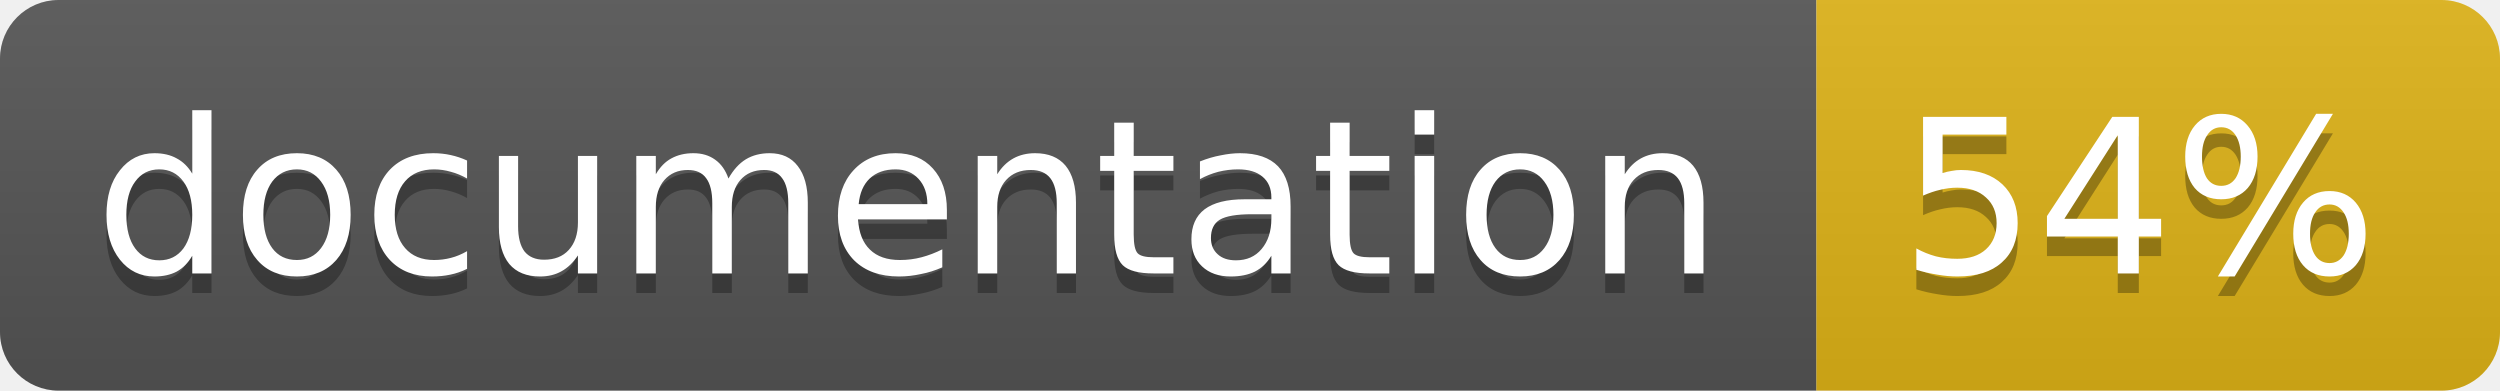
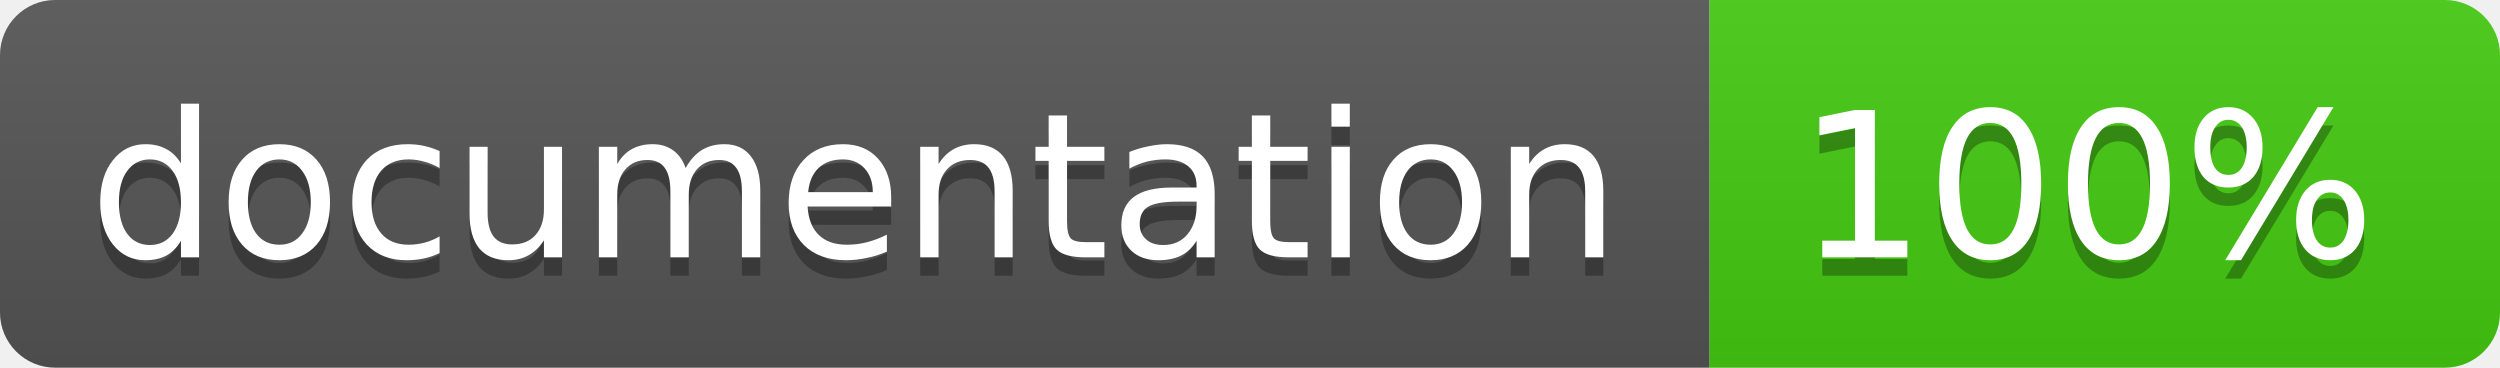
- <svg xmlns="http://www.w3.org/2000/svg" width="128" height="20">
+ <svg xmlns="http://www.w3.org/2000/svg" width="136" height="20">
  <linearGradient id="b" x2="0" y2="100%">
    <stop offset="0" stop-color="#bbb" stop-opacity=".1" />
    <stop offset="1" stop-opacity=".1" />
  </linearGradient>
  <clipPath id="a">
-     <rect width="128" height="20" rx="3" fill="#fff" />
+     <rect width="136" height="20" rx="3" fill="#fff" />
  </clipPath>
  <g clip-path="url(#a)">
    <path fill="#555" d="M0 0h93v20H0z" />
-     <path fill="#dfb317" d="M93 0h35v20H93z" />
-     <path fill="url(#b)" d="M0 0h128v20H0z" />
+     <path fill="#4c1" d="M93 0h43v20H93z" />
+     <path fill="url(#b)" d="M0 0h136v20H0z" />
  </g>
  <g fill="#fff" text-anchor="middle" font-family="DejaVu Sans,Verdana,Geneva,sans-serif" font-size="11">
    <text x="46.5" y="15" fill="#010101" fill-opacity=".3">documentation</text>
    <text x="46.5" y="14">documentation</text>
-     <text x="109.5" y="15" fill="#010101" fill-opacity=".3">54%</text>
-     <text x="109.5" y="14">54%</text>
+     <text x="113.5" y="15" fill="#010101" fill-opacity=".3">100%</text>
+     <text x="113.5" y="14">100%</text>
  </g>
</svg>
